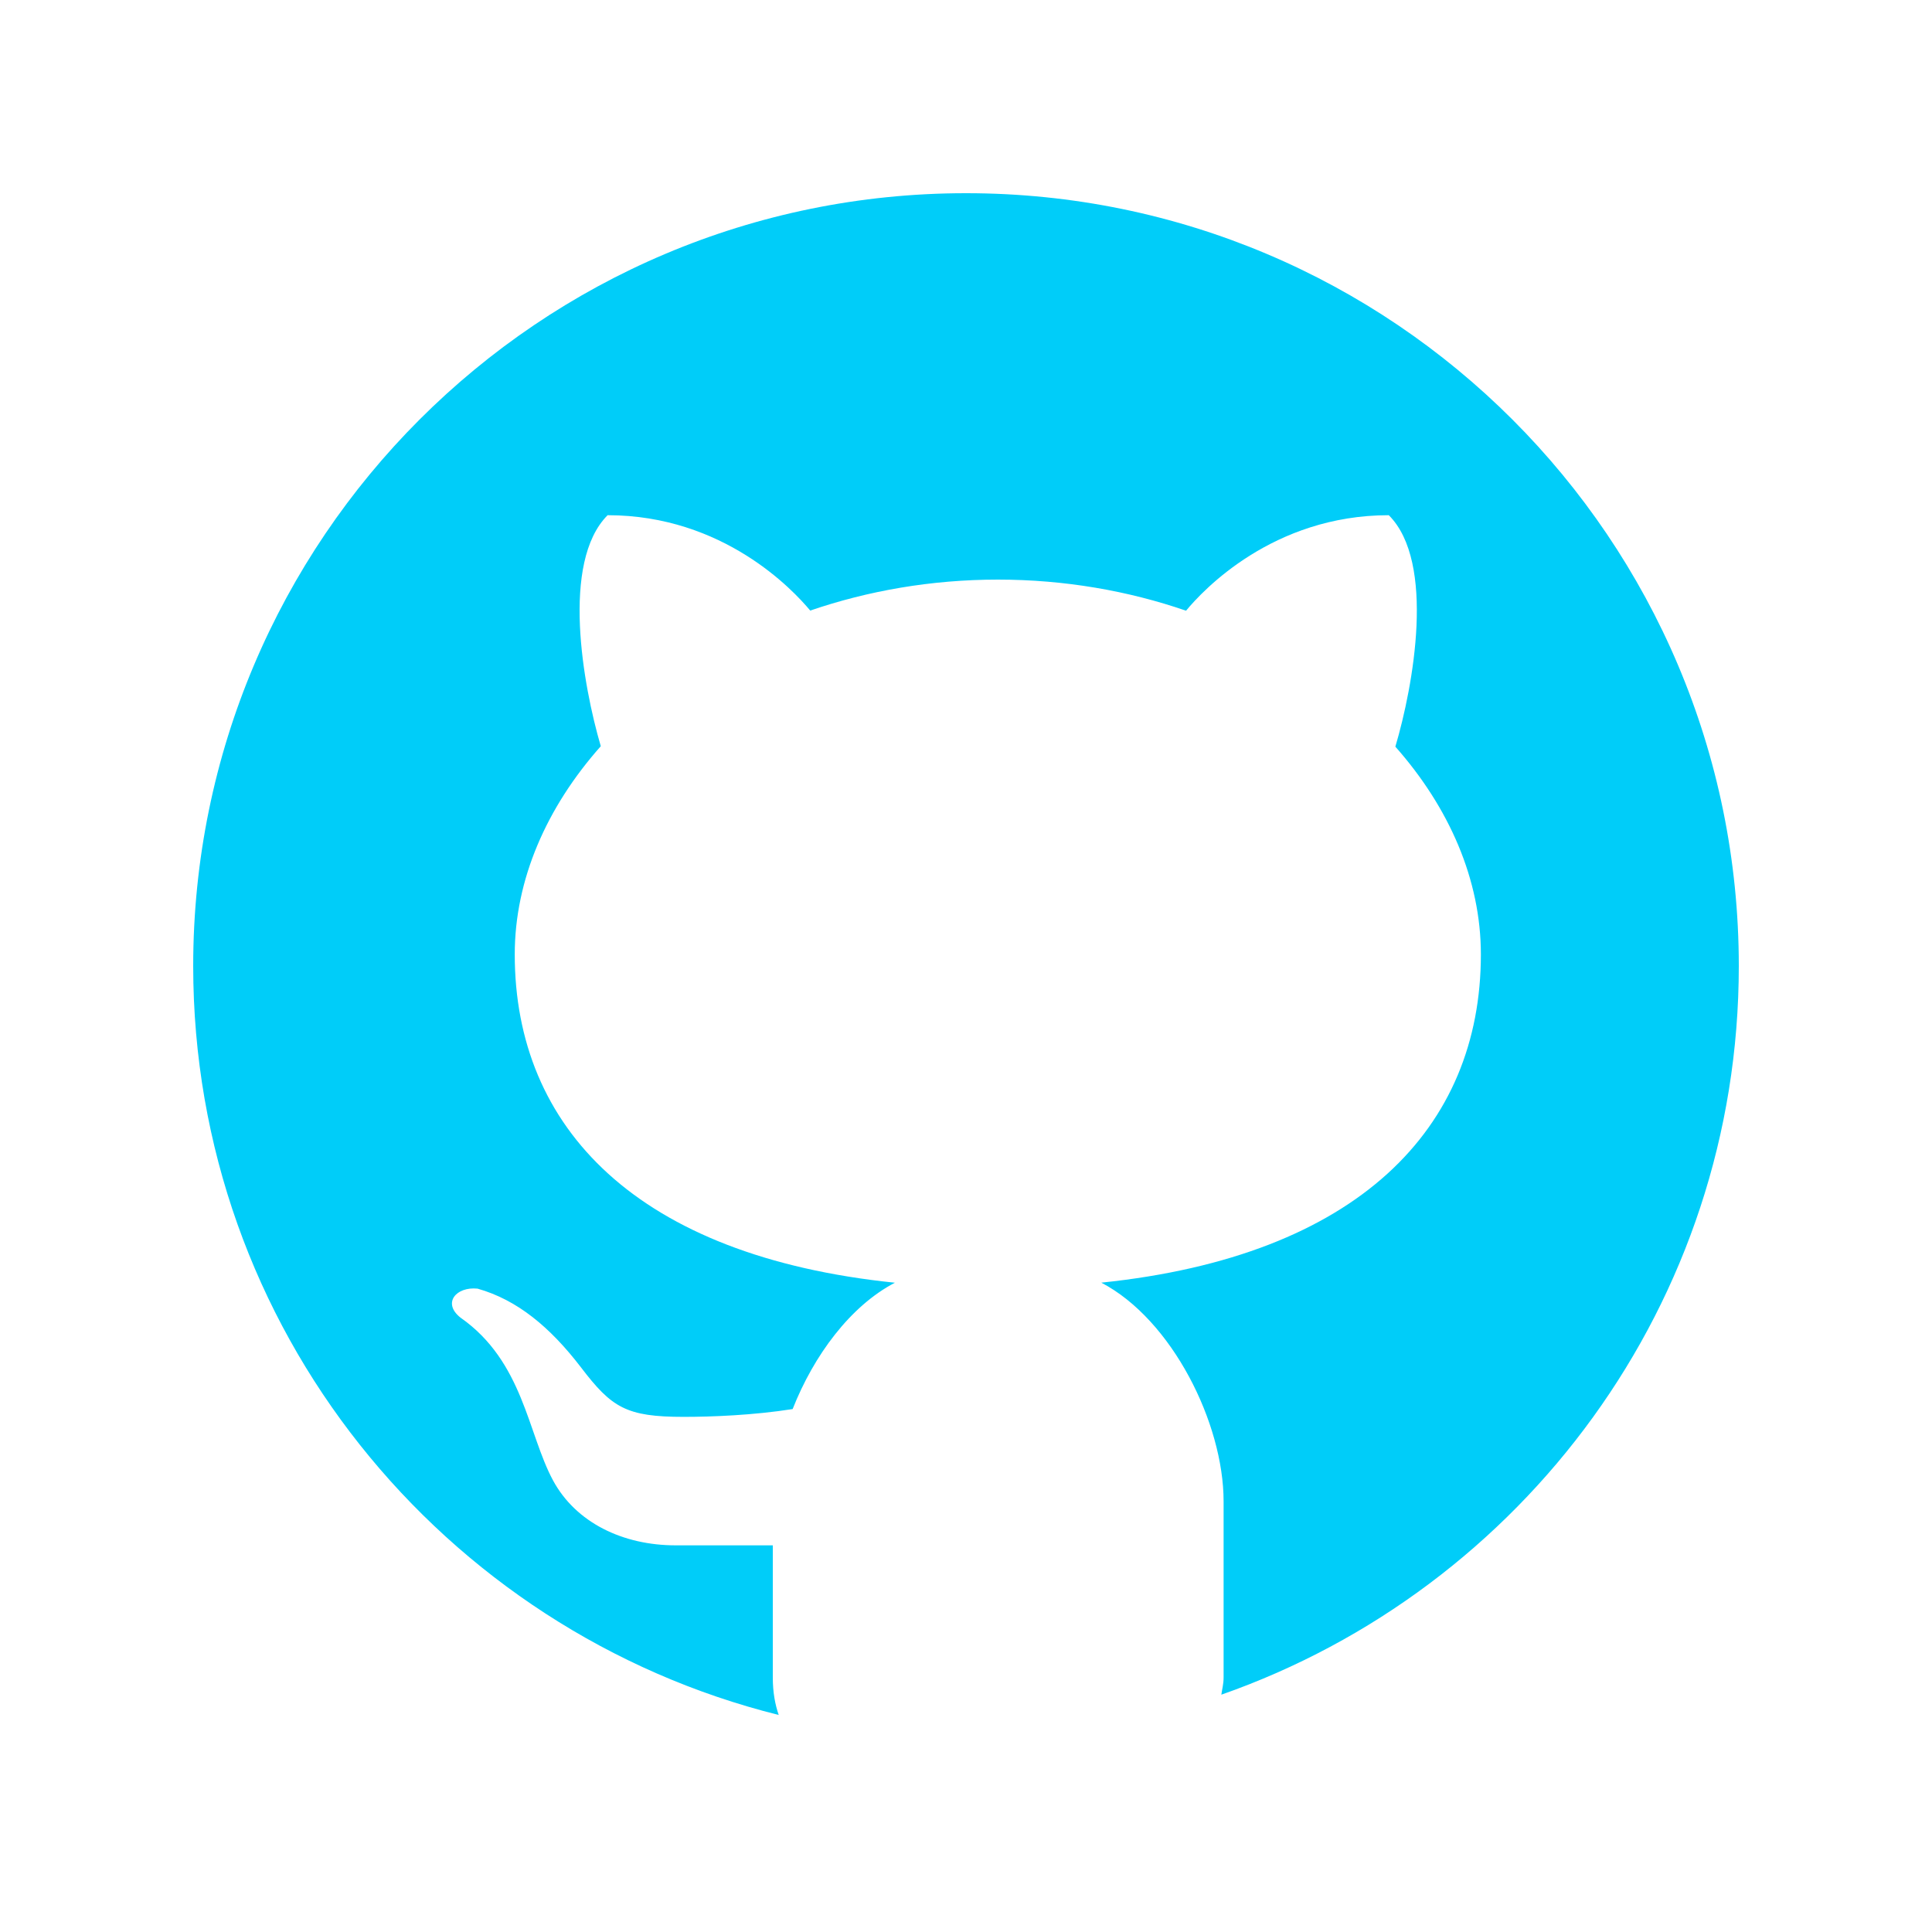
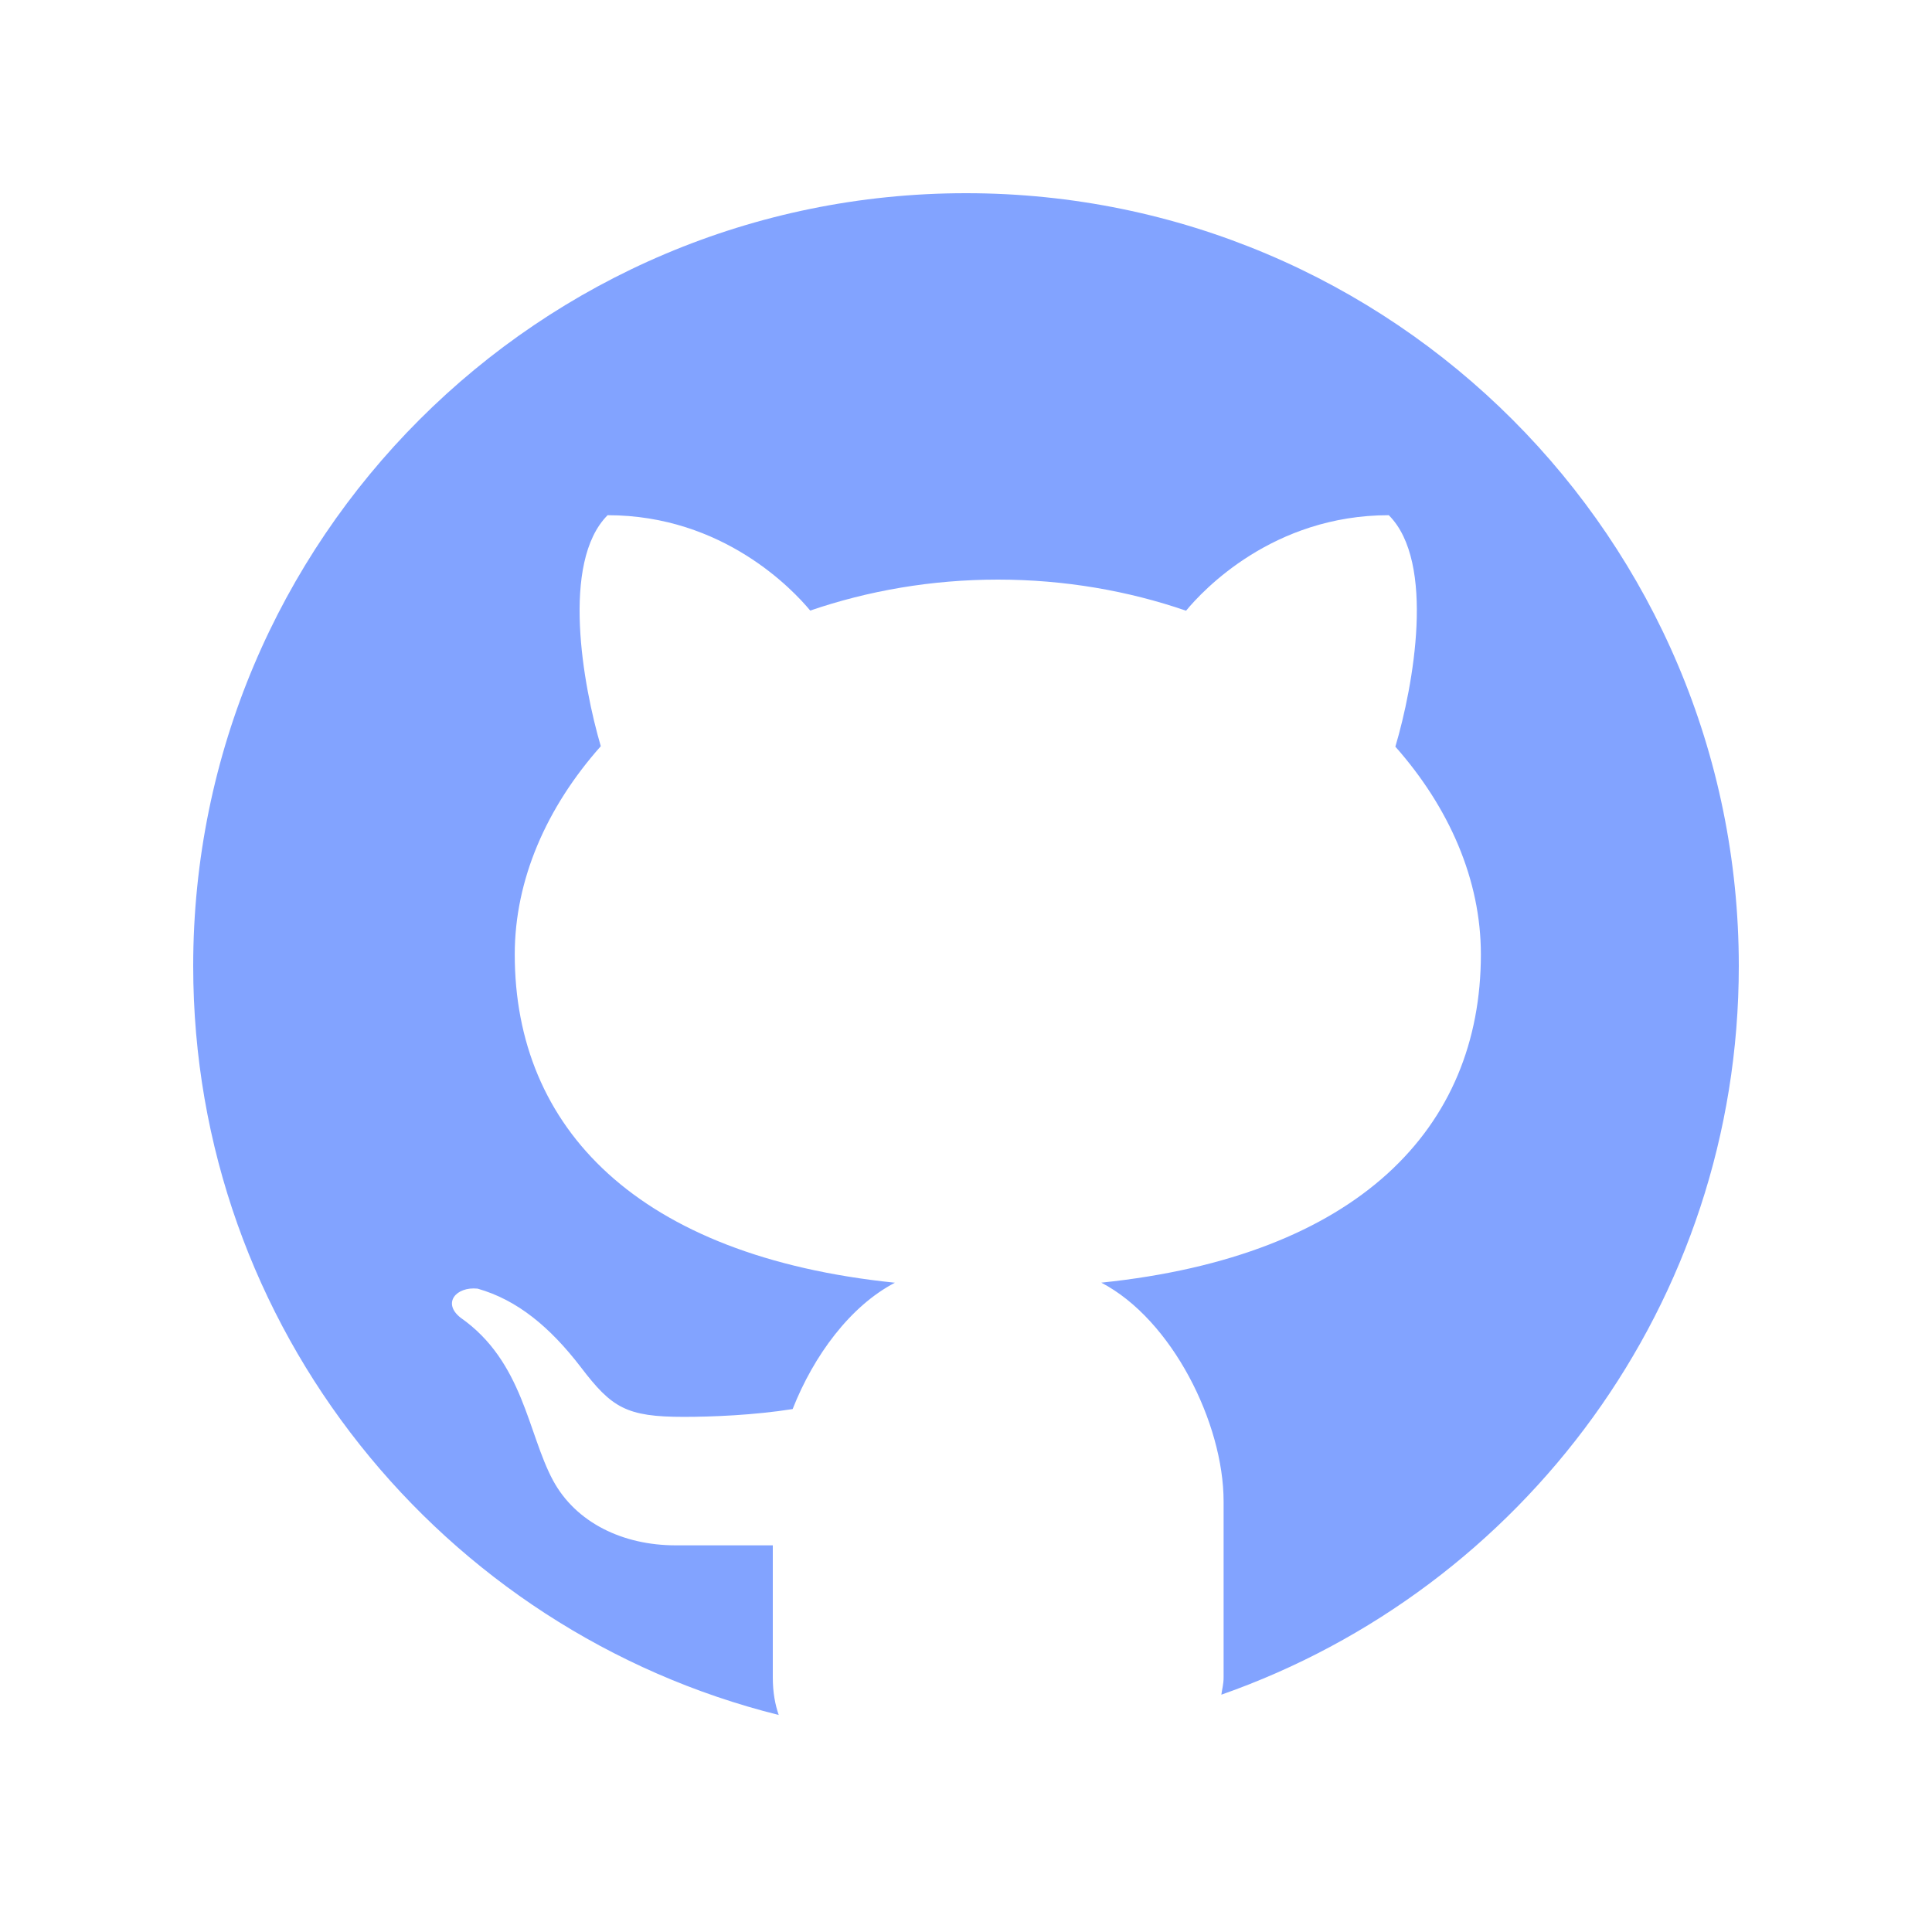
- <svg xmlns="http://www.w3.org/2000/svg" fill="#00cdf9" viewBox="0 0 30 30" width="30px" height="30px">
+ <svg xmlns="http://www.w3.org/2000/svg" fill="#82A3FF" viewBox="0 0 30 30" width="30px" height="30px">
  <path d="M15,3C8.373,3,3,8.373,3,15c0,5.623,3.872,10.328,9.092,11.63C12.036,26.468,12,26.28,12,26.047v-2.051 c-0.487,0-1.303,0-1.508,0c-0.821,0-1.551-0.353-1.905-1.009c-0.393-0.729-0.461-1.844-1.435-2.526 c-0.289-0.227-0.069-0.486,0.264-0.451c0.615,0.174,1.125,0.596,1.605,1.222c0.478,0.627,0.703,0.769,1.596,0.769 c0.433,0,1.081-0.025,1.691-0.121c0.328-0.833,0.895-1.6,1.588-1.962c-3.996-0.411-5.903-2.399-5.903-5.098 c0-1.162,0.495-2.286,1.336-3.233C9.053,10.647,8.706,8.73,9.435,8c1.798,0,2.885,1.166,3.146,1.481C13.477,9.174,14.461,9,15.495,9 c1.036,0,2.024,0.174,2.922,0.483C18.675,9.17,19.763,8,21.565,8c0.732,0.731,0.381,2.656,0.102,3.594 c0.836,0.945,1.328,2.066,1.328,3.226c0,2.697-1.904,4.684-5.894,5.097C18.199,20.49,19,22.1,19,23.313v2.734 c0,0.104-0.023,0.179-0.035,0.268C23.641,24.676,27,20.236,27,15C27,8.373,21.627,3,15,3z" />
</svg>
